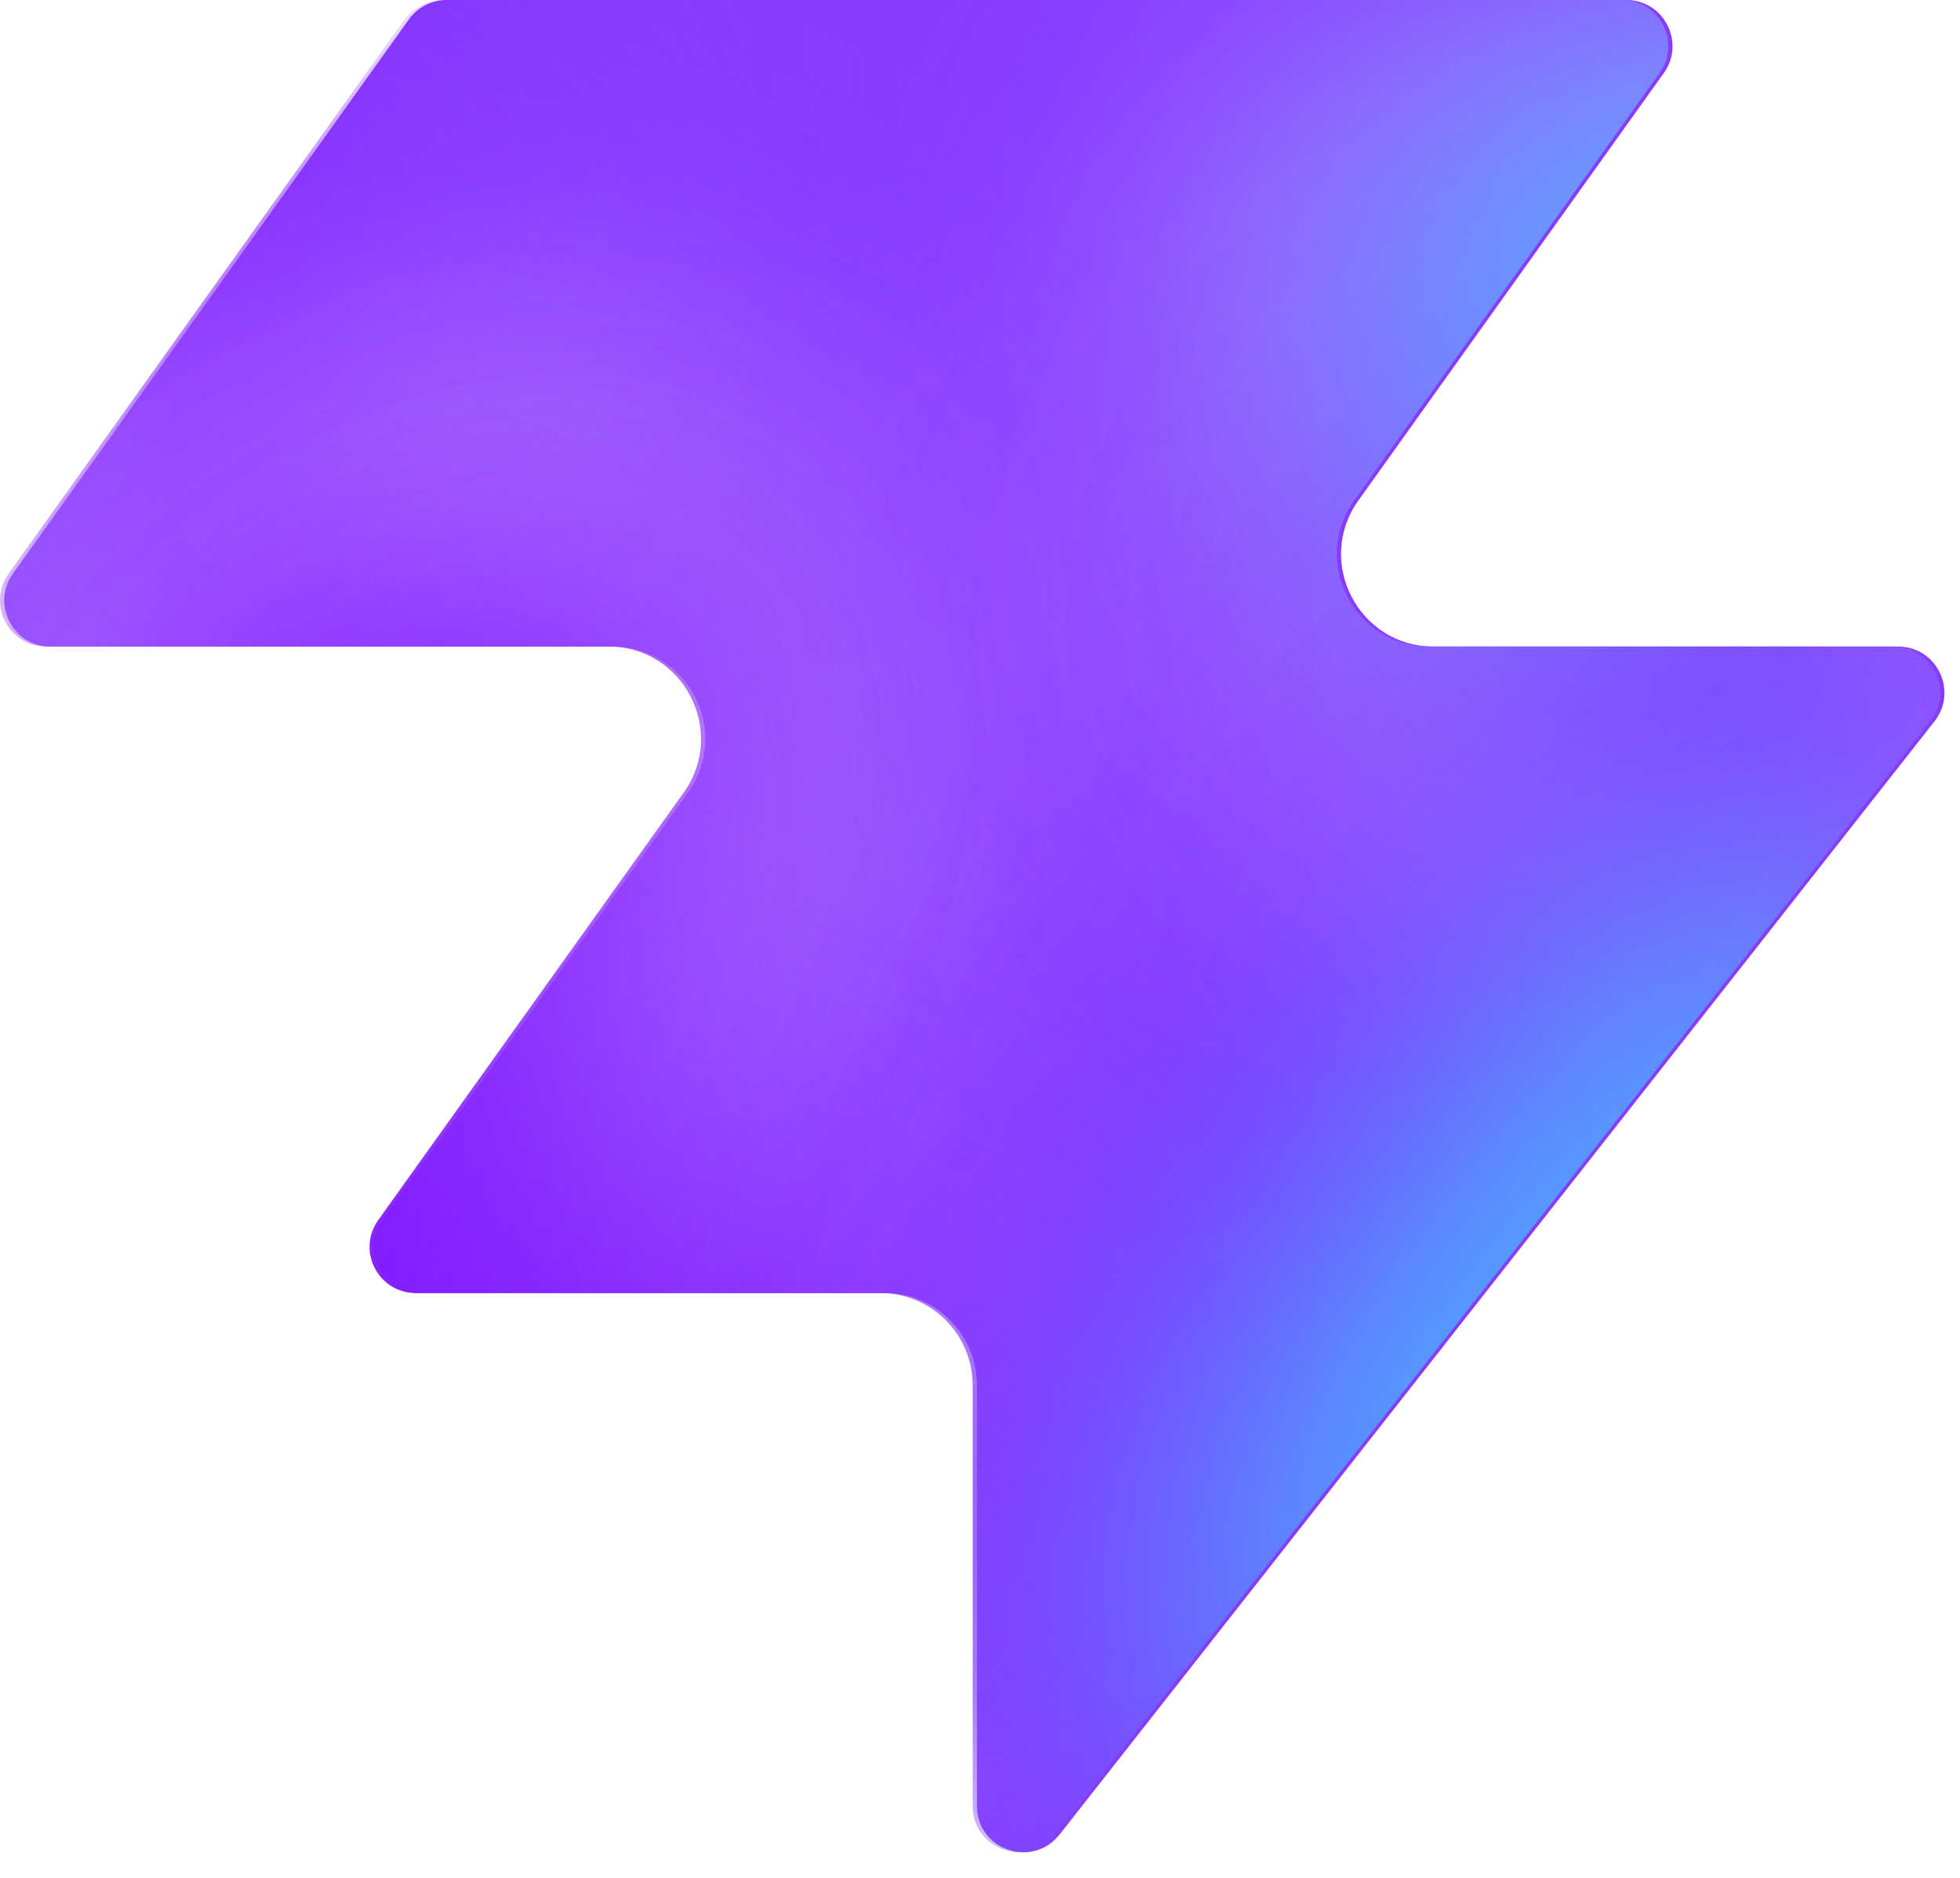
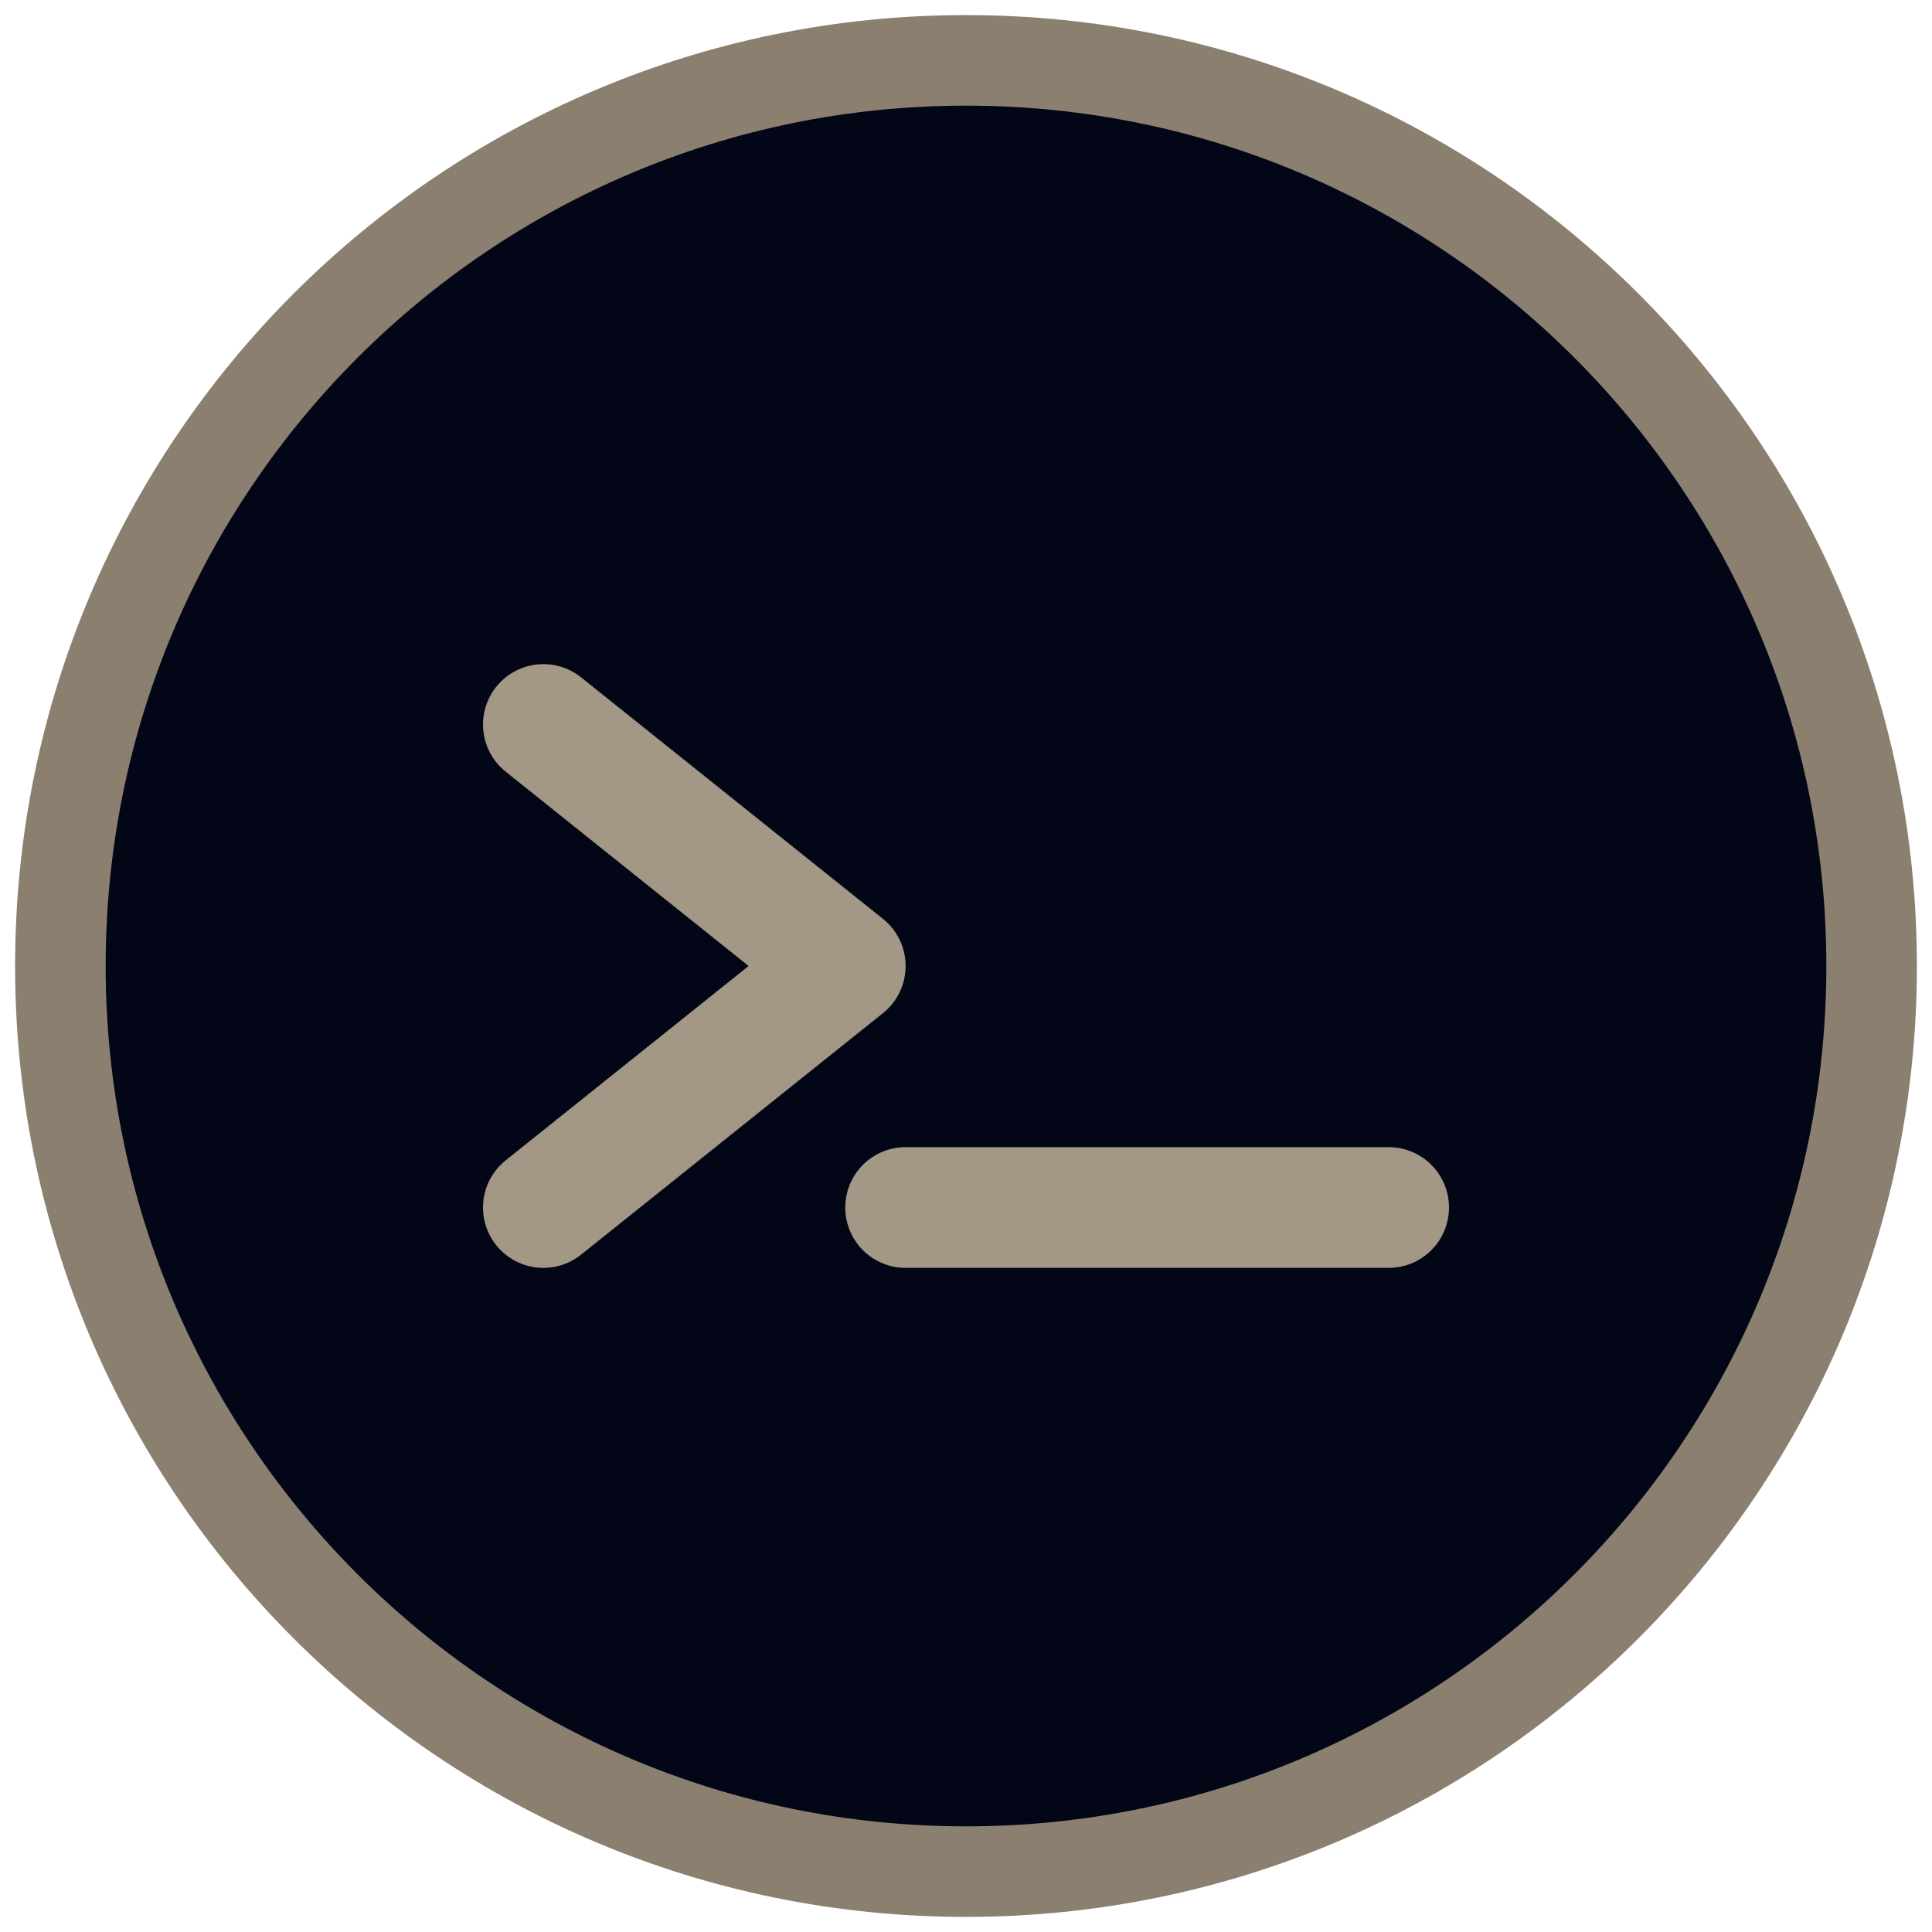
- <svg xmlns="http://www.w3.org/2000/svg" width="48" height="46" fill="none" viewBox="0 0 48 46">
-   <path fill="#863bff" d="M25.946 44.938c-.664.845-2.021.375-2.021-.698V33.937a2.26 2.26 0 0 0-2.262-2.262H10.287c-.92 0-1.456-1.04-.92-1.788l7.48-10.471c1.07-1.497 0-3.578-1.842-3.578H1.237c-.92 0-1.456-1.04-.92-1.788L10.013.474c.214-.297.556-.474.92-.474h28.894c.92 0 1.456 1.04.92 1.788l-7.48 10.471c-1.07 1.498 0 3.579 1.842 3.579h11.377c.943 0 1.473 1.088.89 1.83L25.947 44.94z" style="fill:#863bff;fill:color(display-p3 .525 .23 1);fill-opacity:1" />
-   <mask id="a" width="48" height="46" x="0" y="0" maskUnits="userSpaceOnUse" style="mask-type:alpha">
-     <path fill="#000" d="M25.842 44.938c-.664.844-2.021.375-2.021-.698V33.937a2.26 2.26 0 0 0-2.262-2.262H10.183c-.92 0-1.456-1.04-.92-1.788l7.48-10.471c1.07-1.498 0-3.579-1.842-3.579H1.133c-.92 0-1.456-1.04-.92-1.787L9.91.473c.214-.297.556-.474.92-.474h28.894c.92 0 1.456 1.04.92 1.788l-7.48 10.471c-1.07 1.498 0 3.578 1.842 3.578h11.377c.943 0 1.473 1.088.89 1.832L25.843 44.94z" style="fill:#000;fill-opacity:1" />
-   </mask>
-   <g mask="url(#a)">
-     <g filter="url(#b)">
-       <ellipse cx="5.508" cy="14.704" fill="#ede6ff" rx="5.508" ry="14.704" style="fill:#ede6ff;fill:color(display-p3 .927 .903 1);fill-opacity:1" transform="matrix(.00324 1 1 -.00324 -4.47 31.516)" />
-     </g>
-     <g filter="url(#c)">
-       <ellipse cx="10.399" cy="29.851" fill="#ede6ff" rx="10.399" ry="29.851" style="fill:#ede6ff;fill:color(display-p3 .927 .903 1);fill-opacity:1" transform="matrix(.00324 1 1 -.00324 -39.328 7.883)" />
-     </g>
-     <g filter="url(#d)">
-       <ellipse cx="5.508" cy="30.487" fill="#7e14ff" rx="5.508" ry="30.487" style="fill:#7e14ff;fill:color(display-p3 .492 .077 1);fill-opacity:1" transform="rotate(89.814 -25.913 -14.639)scale(1 -1)" />
-     </g>
-     <g filter="url(#e)">
-       <ellipse cx="5.508" cy="30.599" fill="#7e14ff" rx="5.508" ry="30.599" style="fill:#7e14ff;fill:color(display-p3 .492 .077 1);fill-opacity:1" transform="rotate(89.814 -32.644 -3.334)scale(1 -1)" />
-     </g>
-     <g filter="url(#f)">
-       <ellipse cx="5.508" cy="30.599" fill="#7e14ff" rx="5.508" ry="30.599" style="fill:#7e14ff;fill:color(display-p3 .492 .077 1);fill-opacity:1" transform="matrix(.00324 1 1 -.00324 -34.34 30.47)" />
-     </g>
-     <g filter="url(#g)">
-       <ellipse cx="14.072" cy="22.078" fill="#ede6ff" rx="14.072" ry="22.078" style="fill:#ede6ff;fill:color(display-p3 .927 .903 1);fill-opacity:1" transform="rotate(93.35 24.506 48.493)scale(-1 1)" />
-     </g>
-     <g filter="url(#h)">
-       <ellipse cx="3.47" cy="21.501" fill="#7e14ff" rx="3.47" ry="21.501" style="fill:#7e14ff;fill:color(display-p3 .492 .077 1);fill-opacity:1" transform="rotate(89.009 28.708 47.59)scale(-1 1)" />
-     </g>
-     <g filter="url(#i)">
-       <ellipse cx="3.47" cy="21.501" fill="#7e14ff" rx="3.47" ry="21.501" style="fill:#7e14ff;fill:color(display-p3 .492 .077 1);fill-opacity:1" transform="rotate(89.009 28.708 47.59)scale(-1 1)" />
-     </g>
-     <g filter="url(#j)">
-       <ellipse cx=".387" cy="8.972" fill="#7e14ff" rx="4.407" ry="29.108" style="fill:#7e14ff;fill:color(display-p3 .492 .077 1);fill-opacity:1" transform="rotate(39.51 .387 8.972)" />
-     </g>
-     <g filter="url(#k)">
-       <ellipse cx="47.523" cy="-6.092" fill="#7e14ff" rx="4.407" ry="29.108" style="fill:#7e14ff;fill:color(display-p3 .492 .077 1);fill-opacity:1" transform="rotate(37.892 47.523 -6.092)" />
-     </g>
-     <g filter="url(#l)">
-       <ellipse cx="41.412" cy="6.333" fill="#47bfff" rx="5.971" ry="9.665" style="fill:#47bfff;fill:color(display-p3 .28 .748 1);fill-opacity:1" transform="rotate(37.892 41.412 6.333)" />
-     </g>
-     <g filter="url(#m)">
-       <ellipse cx="-1.879" cy="38.332" fill="#7e14ff" rx="4.407" ry="29.108" style="fill:#7e14ff;fill:color(display-p3 .492 .077 1);fill-opacity:1" transform="rotate(37.892 -1.88 38.332)" />
-     </g>
-     <g filter="url(#n)">
-       <ellipse cx="-1.879" cy="38.332" fill="#7e14ff" rx="4.407" ry="29.108" style="fill:#7e14ff;fill:color(display-p3 .492 .077 1);fill-opacity:1" transform="rotate(37.892 -1.88 38.332)" />
-     </g>
-     <g filter="url(#o)">
-       <ellipse cx="35.651" cy="29.907" fill="#7e14ff" rx="4.407" ry="29.108" style="fill:#7e14ff;fill:color(display-p3 .492 .077 1);fill-opacity:1" transform="rotate(37.892 35.651 29.907)" />
-     </g>
-     <g filter="url(#p)">
-       <ellipse cx="38.418" cy="32.4" fill="#47bfff" rx="5.971" ry="15.297" style="fill:#47bfff;fill:color(display-p3 .28 .748 1);fill-opacity:1" transform="rotate(37.892 38.418 32.4)" />
-     </g>
-   </g>
-   <defs>
-     <filter id="b" width="60.045" height="41.654" x="-19.77" y="16.149" color-interpolation-filters="sRGB" filterUnits="userSpaceOnUse">
-       <feFlood flood-opacity="0" result="BackgroundImageFix" />
-       <feBlend in="SourceGraphic" in2="BackgroundImageFix" result="shape" />
-       <feGaussianBlur result="effect1_foregroundBlur_2002_17158" stdDeviation="7.659" />
-     </filter>
-     <filter id="c" width="90.34" height="51.437" x="-54.613" y="-7.533" color-interpolation-filters="sRGB" filterUnits="userSpaceOnUse">
-       <feFlood flood-opacity="0" result="BackgroundImageFix" />
-       <feBlend in="SourceGraphic" in2="BackgroundImageFix" result="shape" />
-       <feGaussianBlur result="effect1_foregroundBlur_2002_17158" stdDeviation="7.659" />
-     </filter>
-     <filter id="d" width="79.355" height="29.4" x="-49.64" y="2.03" color-interpolation-filters="sRGB" filterUnits="userSpaceOnUse">
-       <feFlood flood-opacity="0" result="BackgroundImageFix" />
-       <feBlend in="SourceGraphic" in2="BackgroundImageFix" result="shape" />
-       <feGaussianBlur result="effect1_foregroundBlur_2002_17158" stdDeviation="4.596" />
-     </filter>
-     <filter id="e" width="79.579" height="29.4" x="-45.045" y="20.029" color-interpolation-filters="sRGB" filterUnits="userSpaceOnUse">
-       <feFlood flood-opacity="0" result="BackgroundImageFix" />
-       <feBlend in="SourceGraphic" in2="BackgroundImageFix" result="shape" />
-       <feGaussianBlur result="effect1_foregroundBlur_2002_17158" stdDeviation="4.596" />
-     </filter>
-     <filter id="f" width="79.579" height="29.4" x="-43.513" y="21.178" color-interpolation-filters="sRGB" filterUnits="userSpaceOnUse">
-       <feFlood flood-opacity="0" result="BackgroundImageFix" />
-       <feBlend in="SourceGraphic" in2="BackgroundImageFix" result="shape" />
-       <feGaussianBlur result="effect1_foregroundBlur_2002_17158" stdDeviation="4.596" />
-     </filter>
-     <filter id="g" width="74.749" height="58.852" x="15.756" y="-17.901" color-interpolation-filters="sRGB" filterUnits="userSpaceOnUse">
-       <feFlood flood-opacity="0" result="BackgroundImageFix" />
-       <feBlend in="SourceGraphic" in2="BackgroundImageFix" result="shape" />
-       <feGaussianBlur result="effect1_foregroundBlur_2002_17158" stdDeviation="7.659" />
-     </filter>
-     <filter id="h" width="61.377" height="25.362" x="23.548" y="2.284" color-interpolation-filters="sRGB" filterUnits="userSpaceOnUse">
-       <feFlood flood-opacity="0" result="BackgroundImageFix" />
-       <feBlend in="SourceGraphic" in2="BackgroundImageFix" result="shape" />
-       <feGaussianBlur result="effect1_foregroundBlur_2002_17158" stdDeviation="4.596" />
-     </filter>
-     <filter id="i" width="61.377" height="25.362" x="23.548" y="2.284" color-interpolation-filters="sRGB" filterUnits="userSpaceOnUse">
-       <feFlood flood-opacity="0" result="BackgroundImageFix" />
-       <feBlend in="SourceGraphic" in2="BackgroundImageFix" result="shape" />
-       <feGaussianBlur result="effect1_foregroundBlur_2002_17158" stdDeviation="4.596" />
-     </filter>
-     <filter id="j" width="56.045" height="63.649" x="-27.636" y="-22.853" color-interpolation-filters="sRGB" filterUnits="userSpaceOnUse">
-       <feFlood flood-opacity="0" result="BackgroundImageFix" />
-       <feBlend in="SourceGraphic" in2="BackgroundImageFix" result="shape" />
-       <feGaussianBlur result="effect1_foregroundBlur_2002_17158" stdDeviation="4.596" />
-     </filter>
-     <filter id="k" width="54.814" height="64.646" x="20.116" y="-38.415" color-interpolation-filters="sRGB" filterUnits="userSpaceOnUse">
-       <feFlood flood-opacity="0" result="BackgroundImageFix" />
-       <feBlend in="SourceGraphic" in2="BackgroundImageFix" result="shape" />
-       <feGaussianBlur result="effect1_foregroundBlur_2002_17158" stdDeviation="4.596" />
-     </filter>
-     <filter id="l" width="33.541" height="35.313" x="24.641" y="-11.323" color-interpolation-filters="sRGB" filterUnits="userSpaceOnUse">
-       <feFlood flood-opacity="0" result="BackgroundImageFix" />
-       <feBlend in="SourceGraphic" in2="BackgroundImageFix" result="shape" />
-       <feGaussianBlur result="effect1_foregroundBlur_2002_17158" stdDeviation="4.596" />
-     </filter>
-     <filter id="m" width="54.814" height="64.646" x="-29.286" y="6.009" color-interpolation-filters="sRGB" filterUnits="userSpaceOnUse">
-       <feFlood flood-opacity="0" result="BackgroundImageFix" />
-       <feBlend in="SourceGraphic" in2="BackgroundImageFix" result="shape" />
-       <feGaussianBlur result="effect1_foregroundBlur_2002_17158" stdDeviation="4.596" />
-     </filter>
-     <filter id="n" width="54.814" height="64.646" x="-29.286" y="6.009" color-interpolation-filters="sRGB" filterUnits="userSpaceOnUse">
-       <feFlood flood-opacity="0" result="BackgroundImageFix" />
-       <feBlend in="SourceGraphic" in2="BackgroundImageFix" result="shape" />
-       <feGaussianBlur result="effect1_foregroundBlur_2002_17158" stdDeviation="4.596" />
-     </filter>
-     <filter id="o" width="54.814" height="64.646" x="8.244" y="-2.416" color-interpolation-filters="sRGB" filterUnits="userSpaceOnUse">
-       <feFlood flood-opacity="0" result="BackgroundImageFix" />
-       <feBlend in="SourceGraphic" in2="BackgroundImageFix" result="shape" />
-       <feGaussianBlur result="effect1_foregroundBlur_2002_17158" stdDeviation="4.596" />
-     </filter>
-     <filter id="p" width="39.409" height="43.623" x="18.713" y="10.588" color-interpolation-filters="sRGB" filterUnits="userSpaceOnUse">
-       <feFlood flood-opacity="0" result="BackgroundImageFix" />
-       <feBlend in="SourceGraphic" in2="BackgroundImageFix" result="shape" />
-       <feGaussianBlur result="effect1_foregroundBlur_2002_17158" stdDeviation="4.596" />
-     </filter>
-   </defs>
+ <svg xmlns="http://www.w3.org/2000/svg" viewBox="0 0 32 32">
+   <circle cx="16" cy="16" r="15" fill="#020617" stroke="#8b8070" stroke-width="1.5" />
+   <polyline points="9,12 14,16 9,20" fill="none" stroke="#a39785" stroke-width="2" stroke-linecap="round" stroke-linejoin="round" />
+   <line x1="15" y1="20" x2="23" y2="20" stroke="#a39785" stroke-width="2" stroke-linecap="round" />
</svg>
